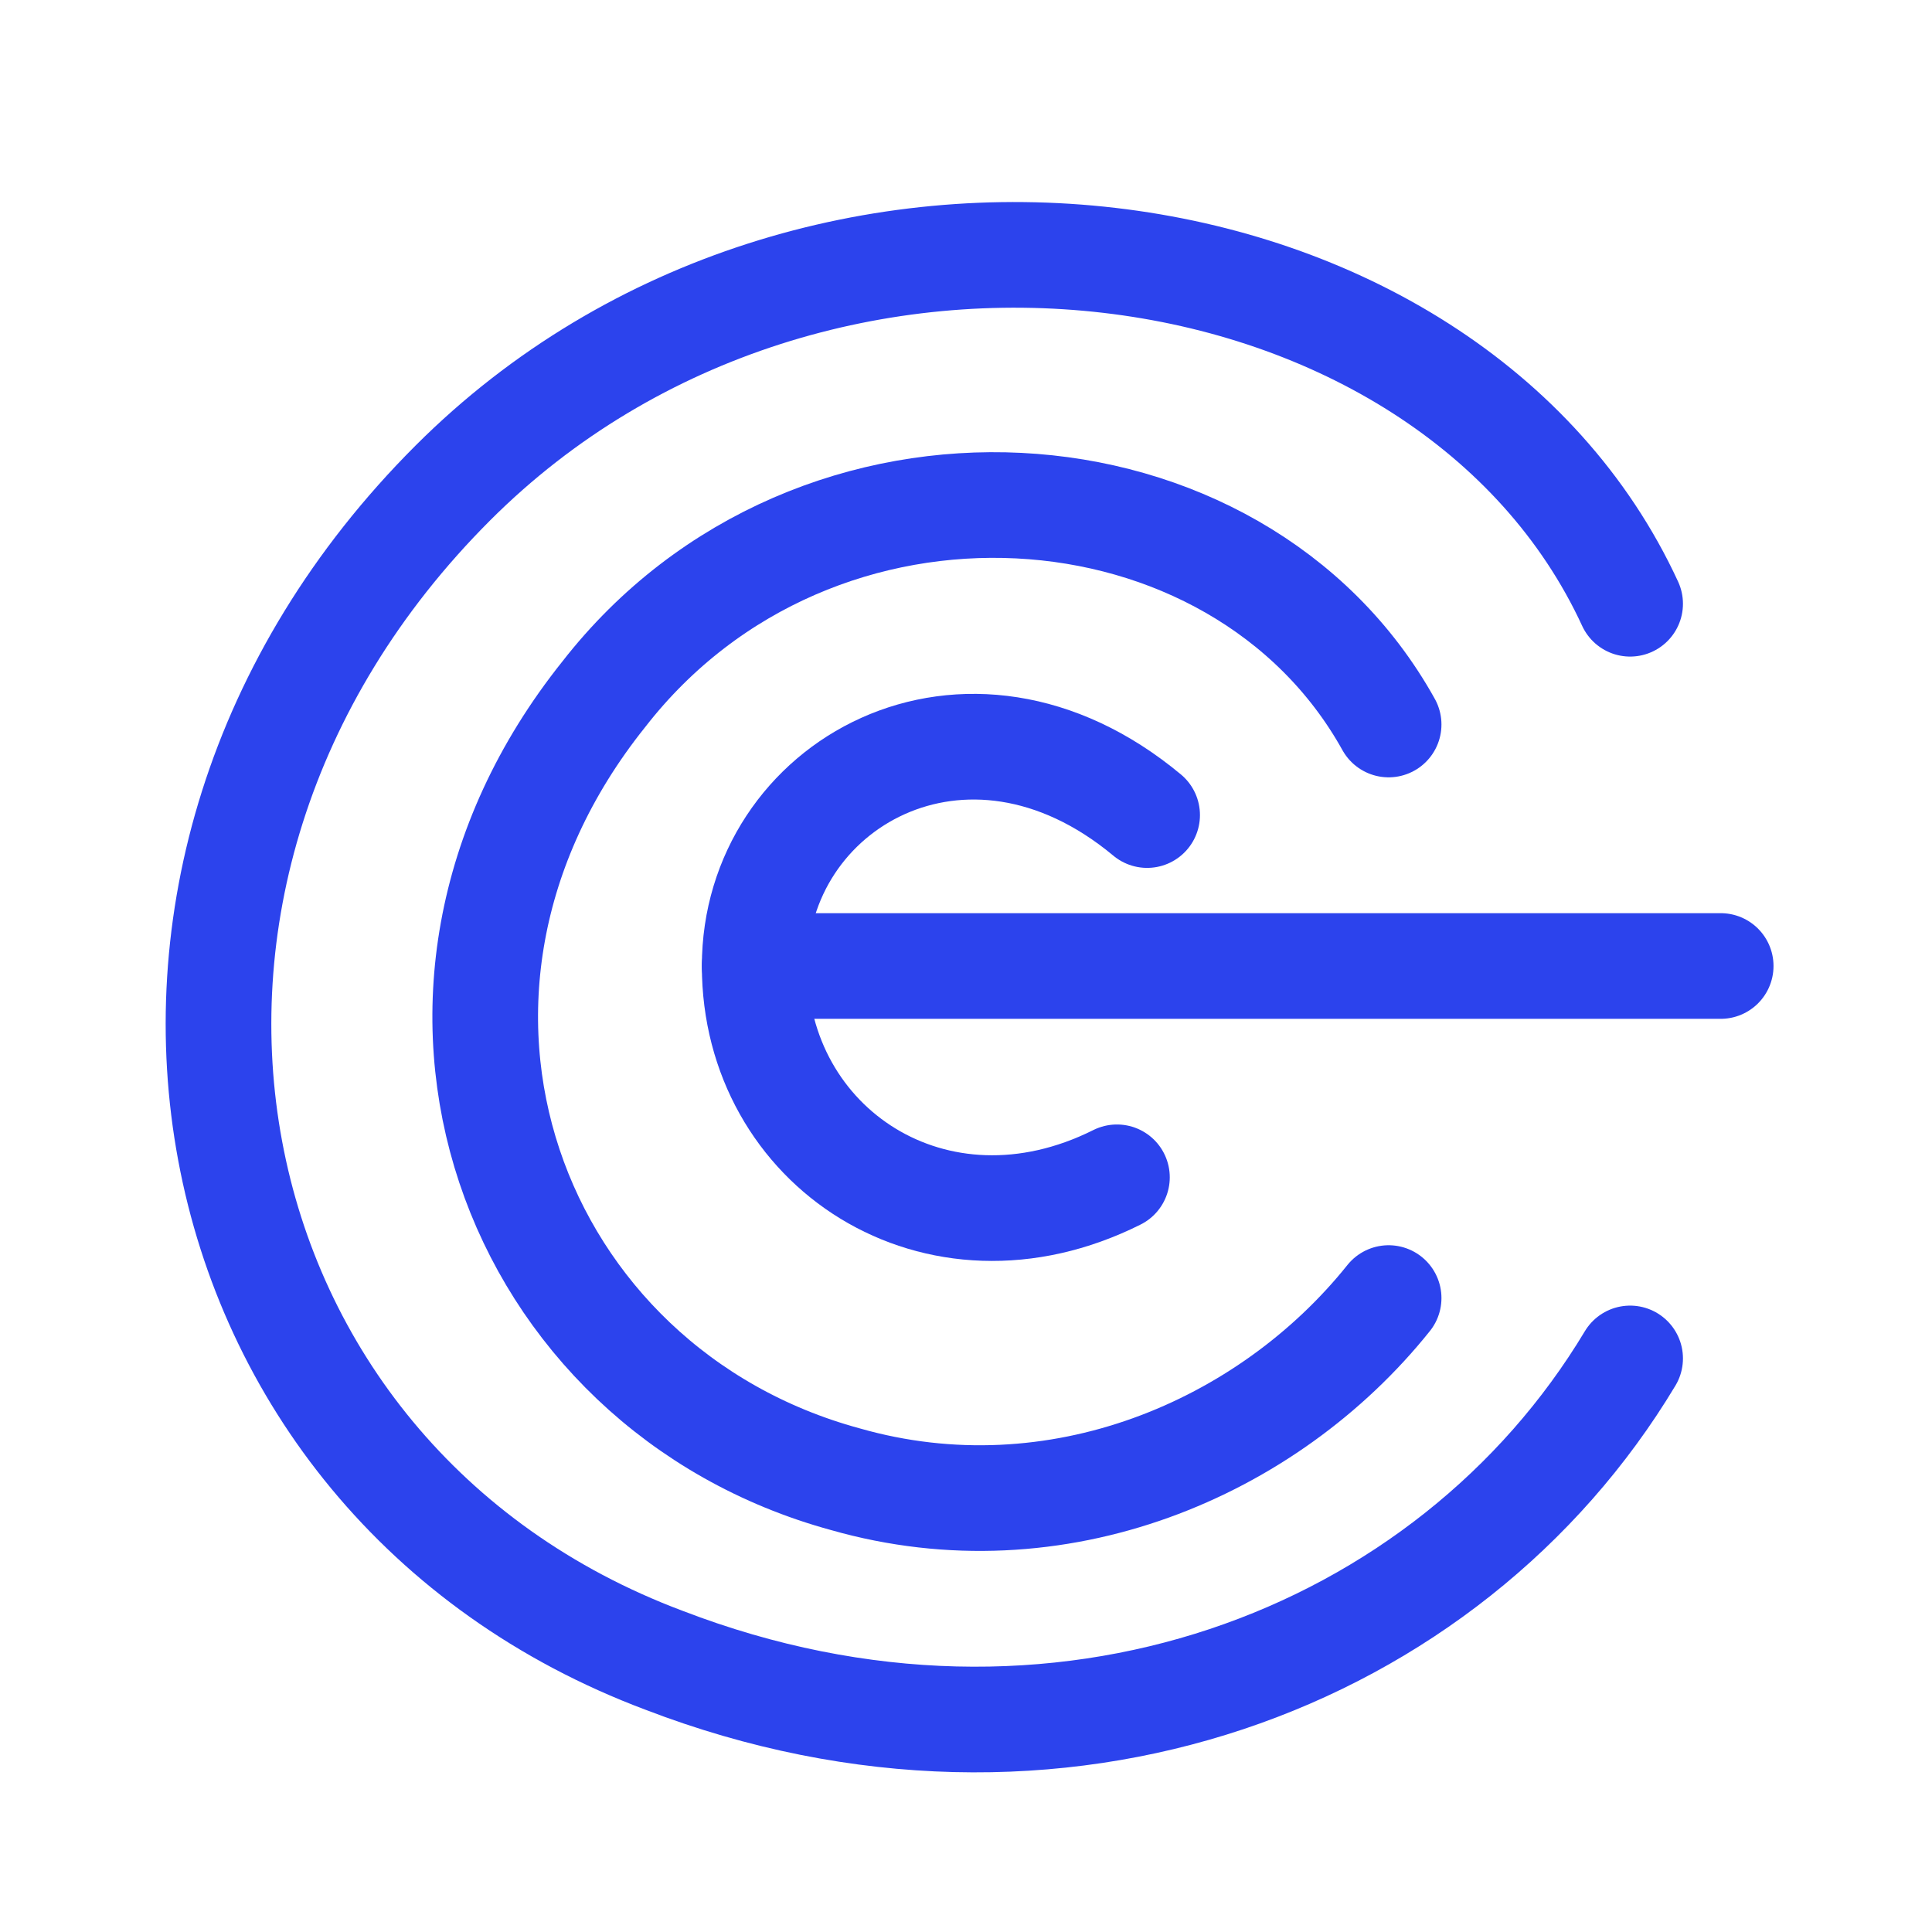
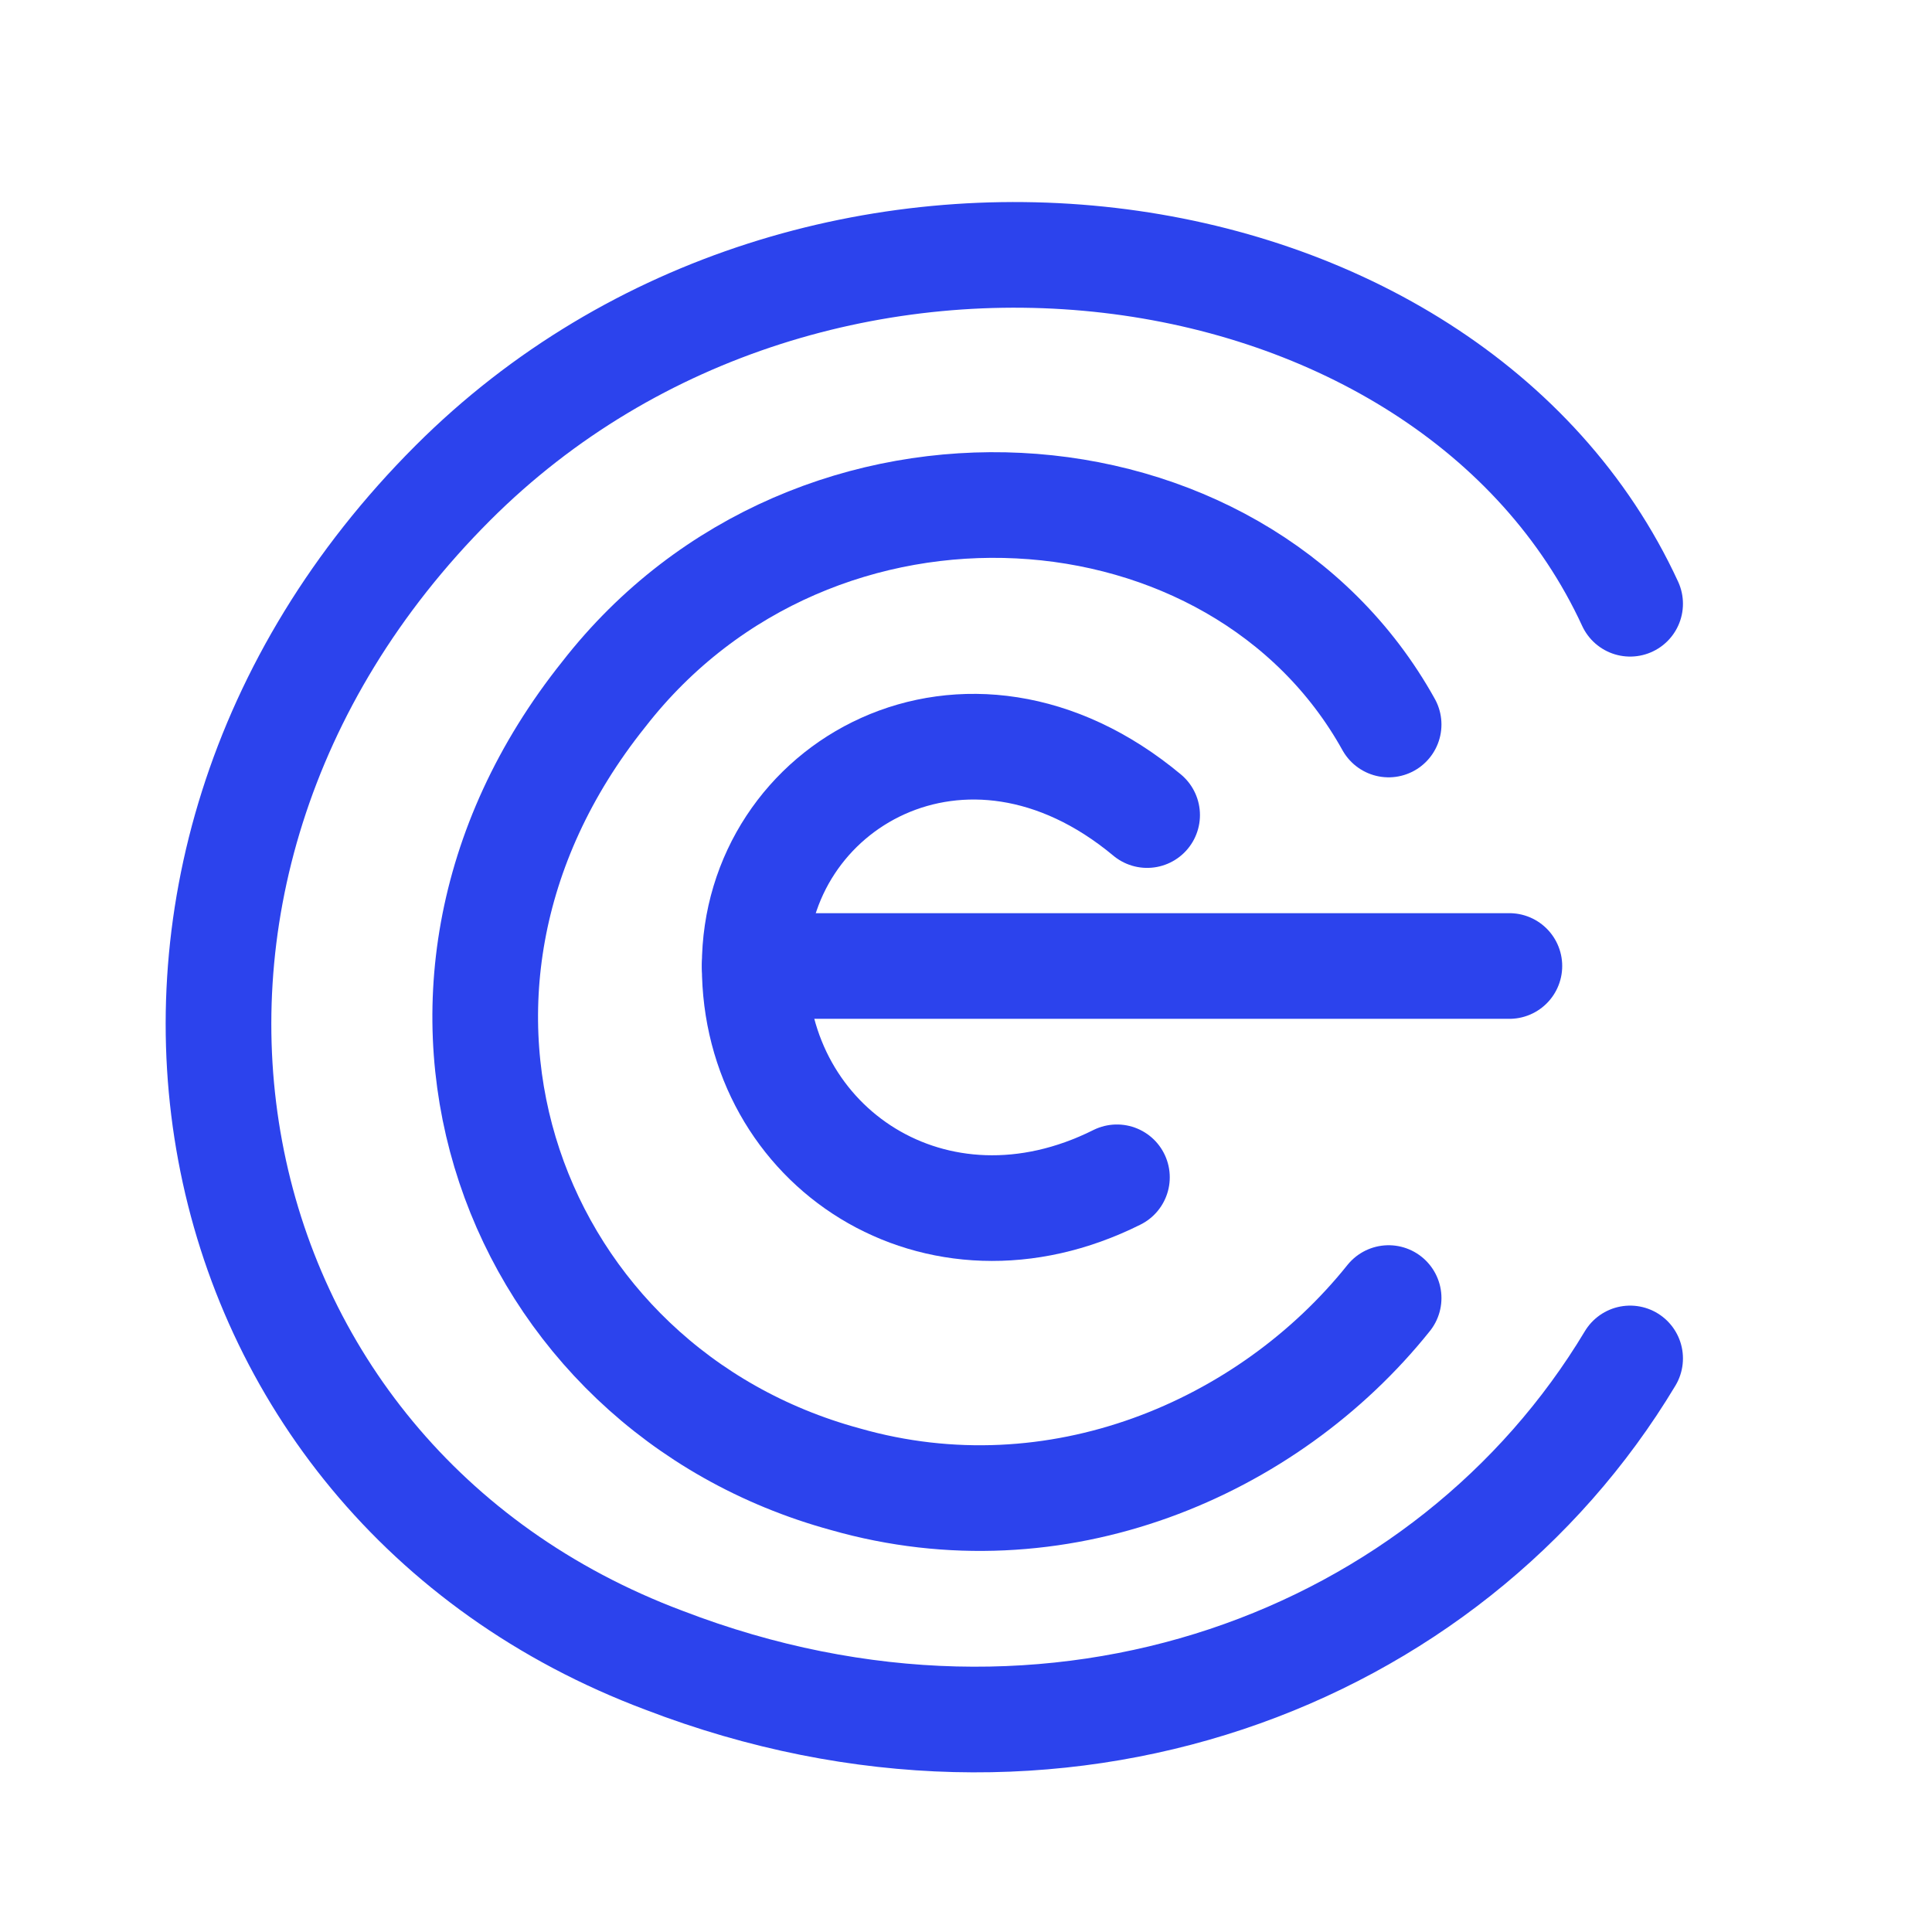
<svg xmlns="http://www.w3.org/2000/svg" viewBox="0 0 64 64" fill="none">
  <g stroke="#2c43ed" stroke-width="3.5" stroke-linecap="round" stroke-linejoin="round">
    <path d="M54 20C48 7 27 4 15 16C2 29 6 49 22 55C35 60 48 55 54 45" />
    <path d="M46 24C41 15 27 14 20 23C12 33 17 46 28 49C35 51 42 48 46 43" />
    <path d="M38 27C32 22 25 26 25 32C25 38 31 42 37 39" />
-     <path d="M25 32H57" />
+     <path d="M25 32H50" />
  </g>
</svg>
